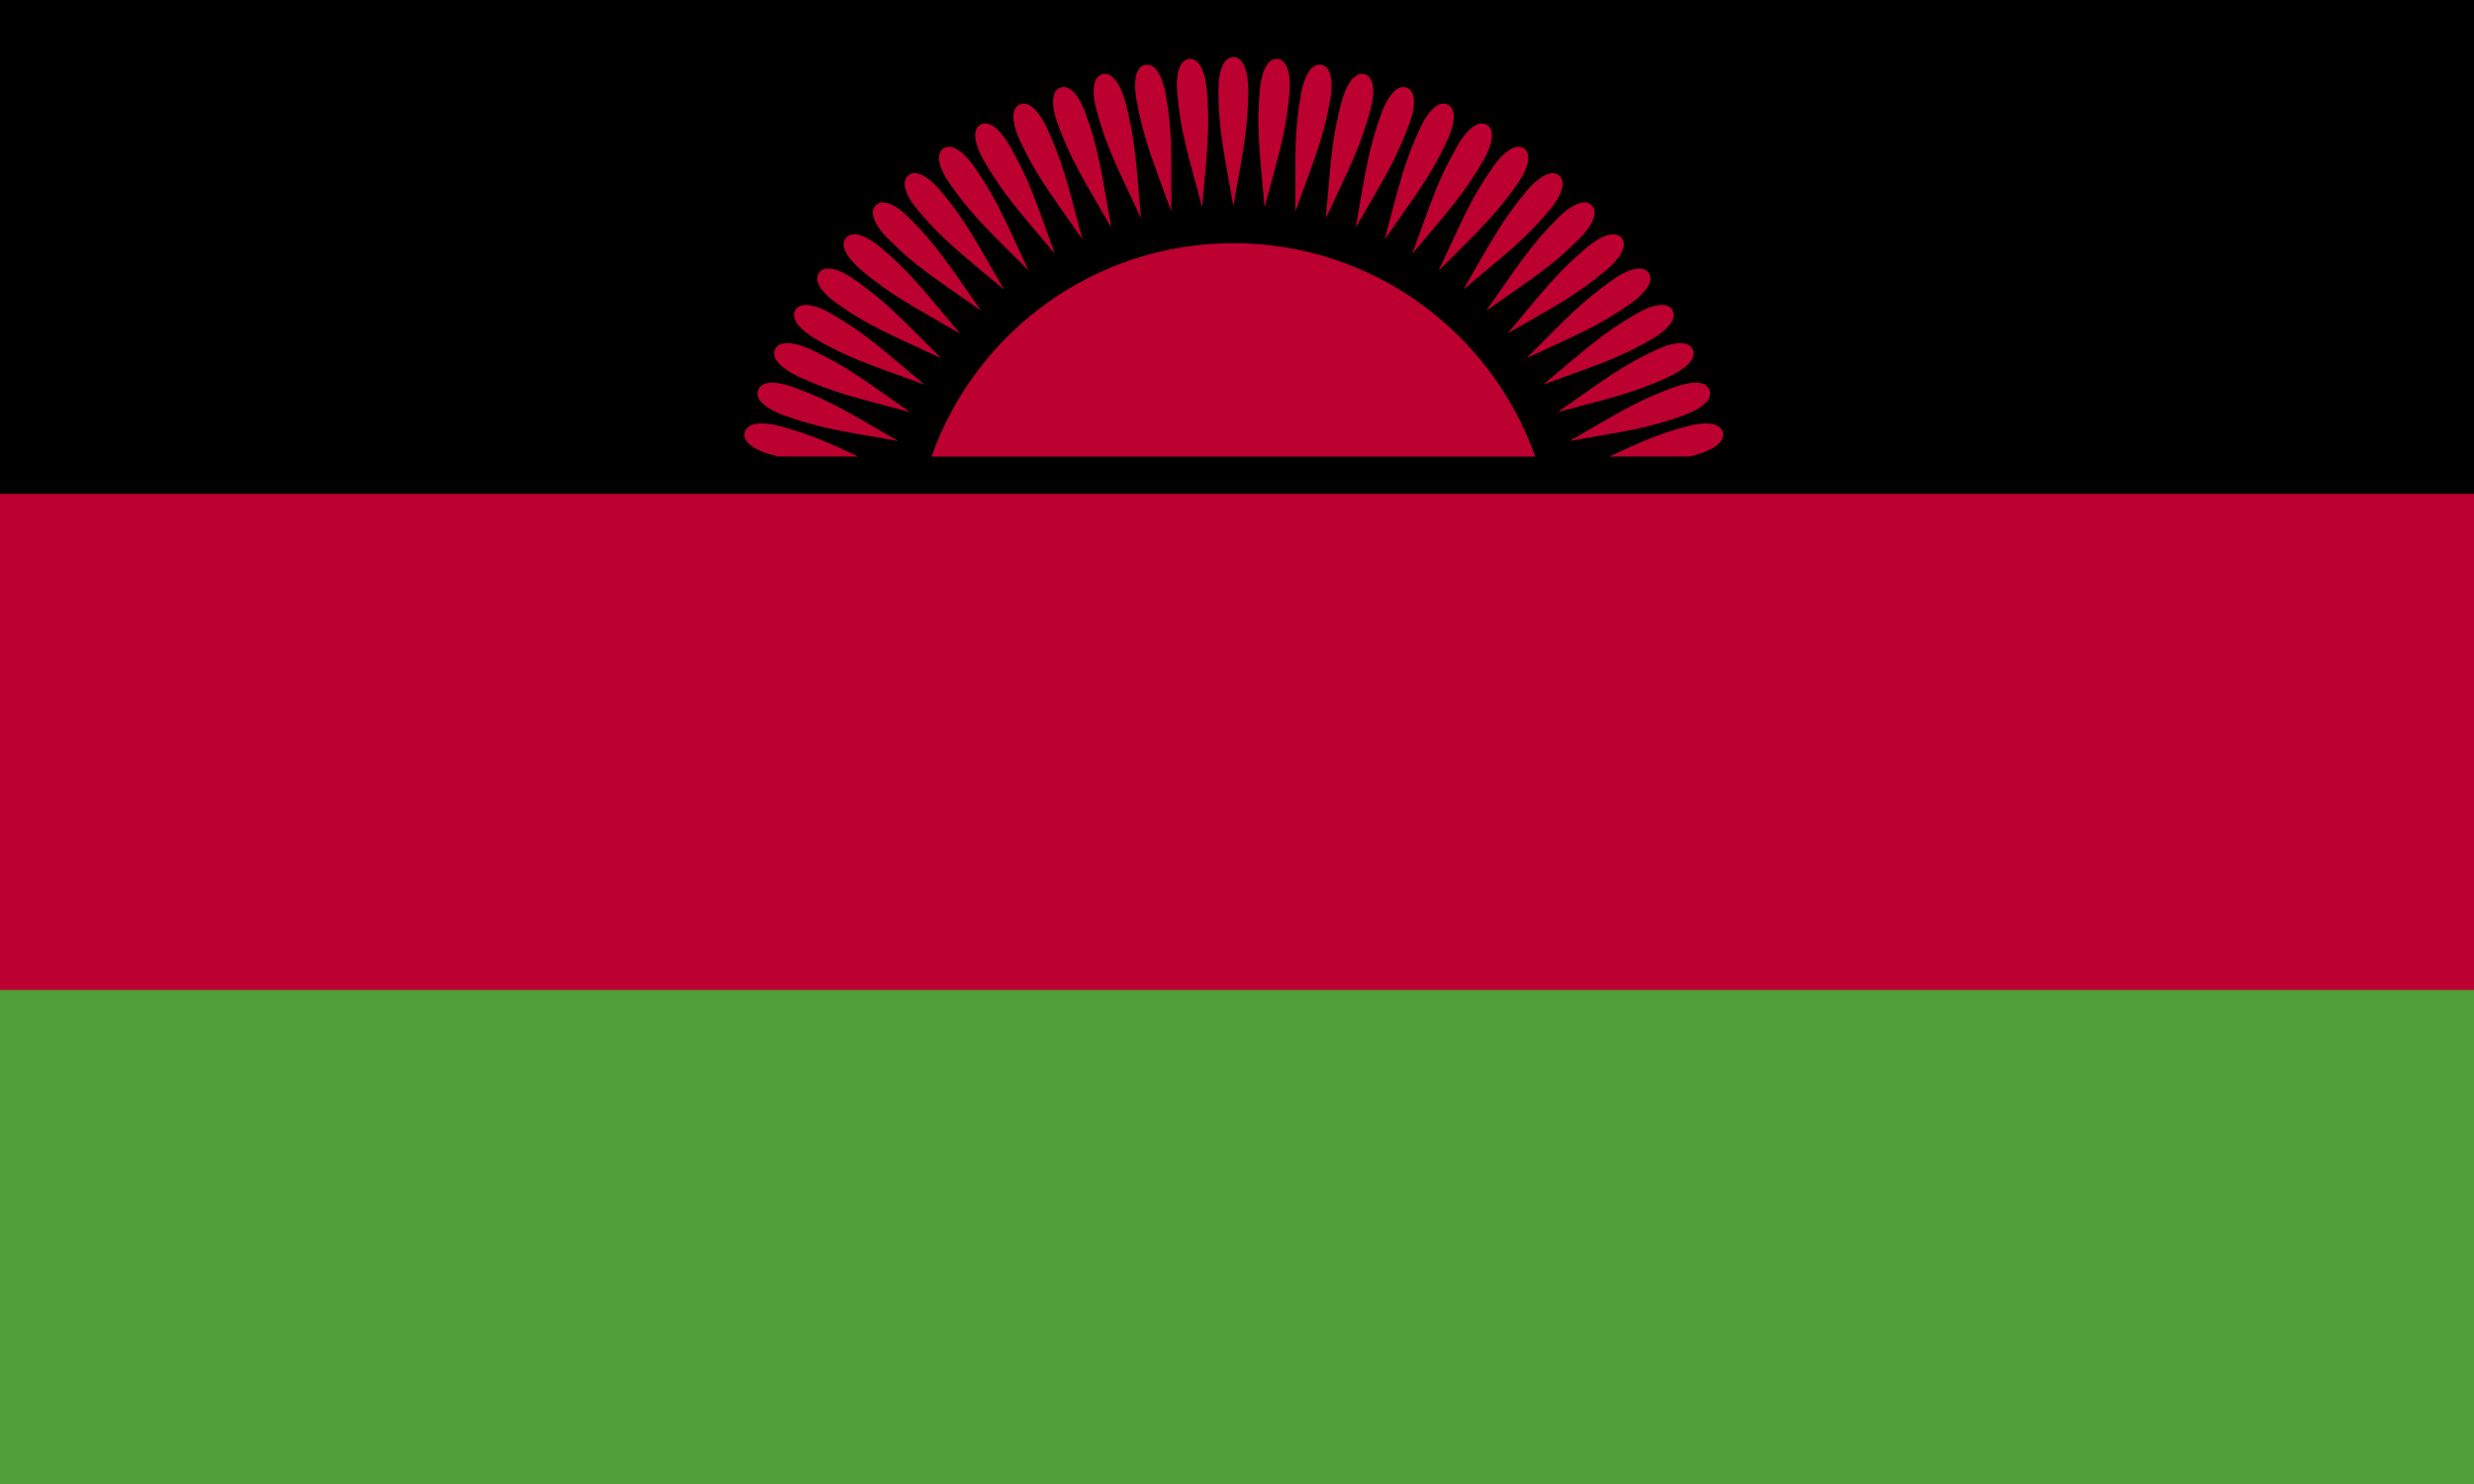
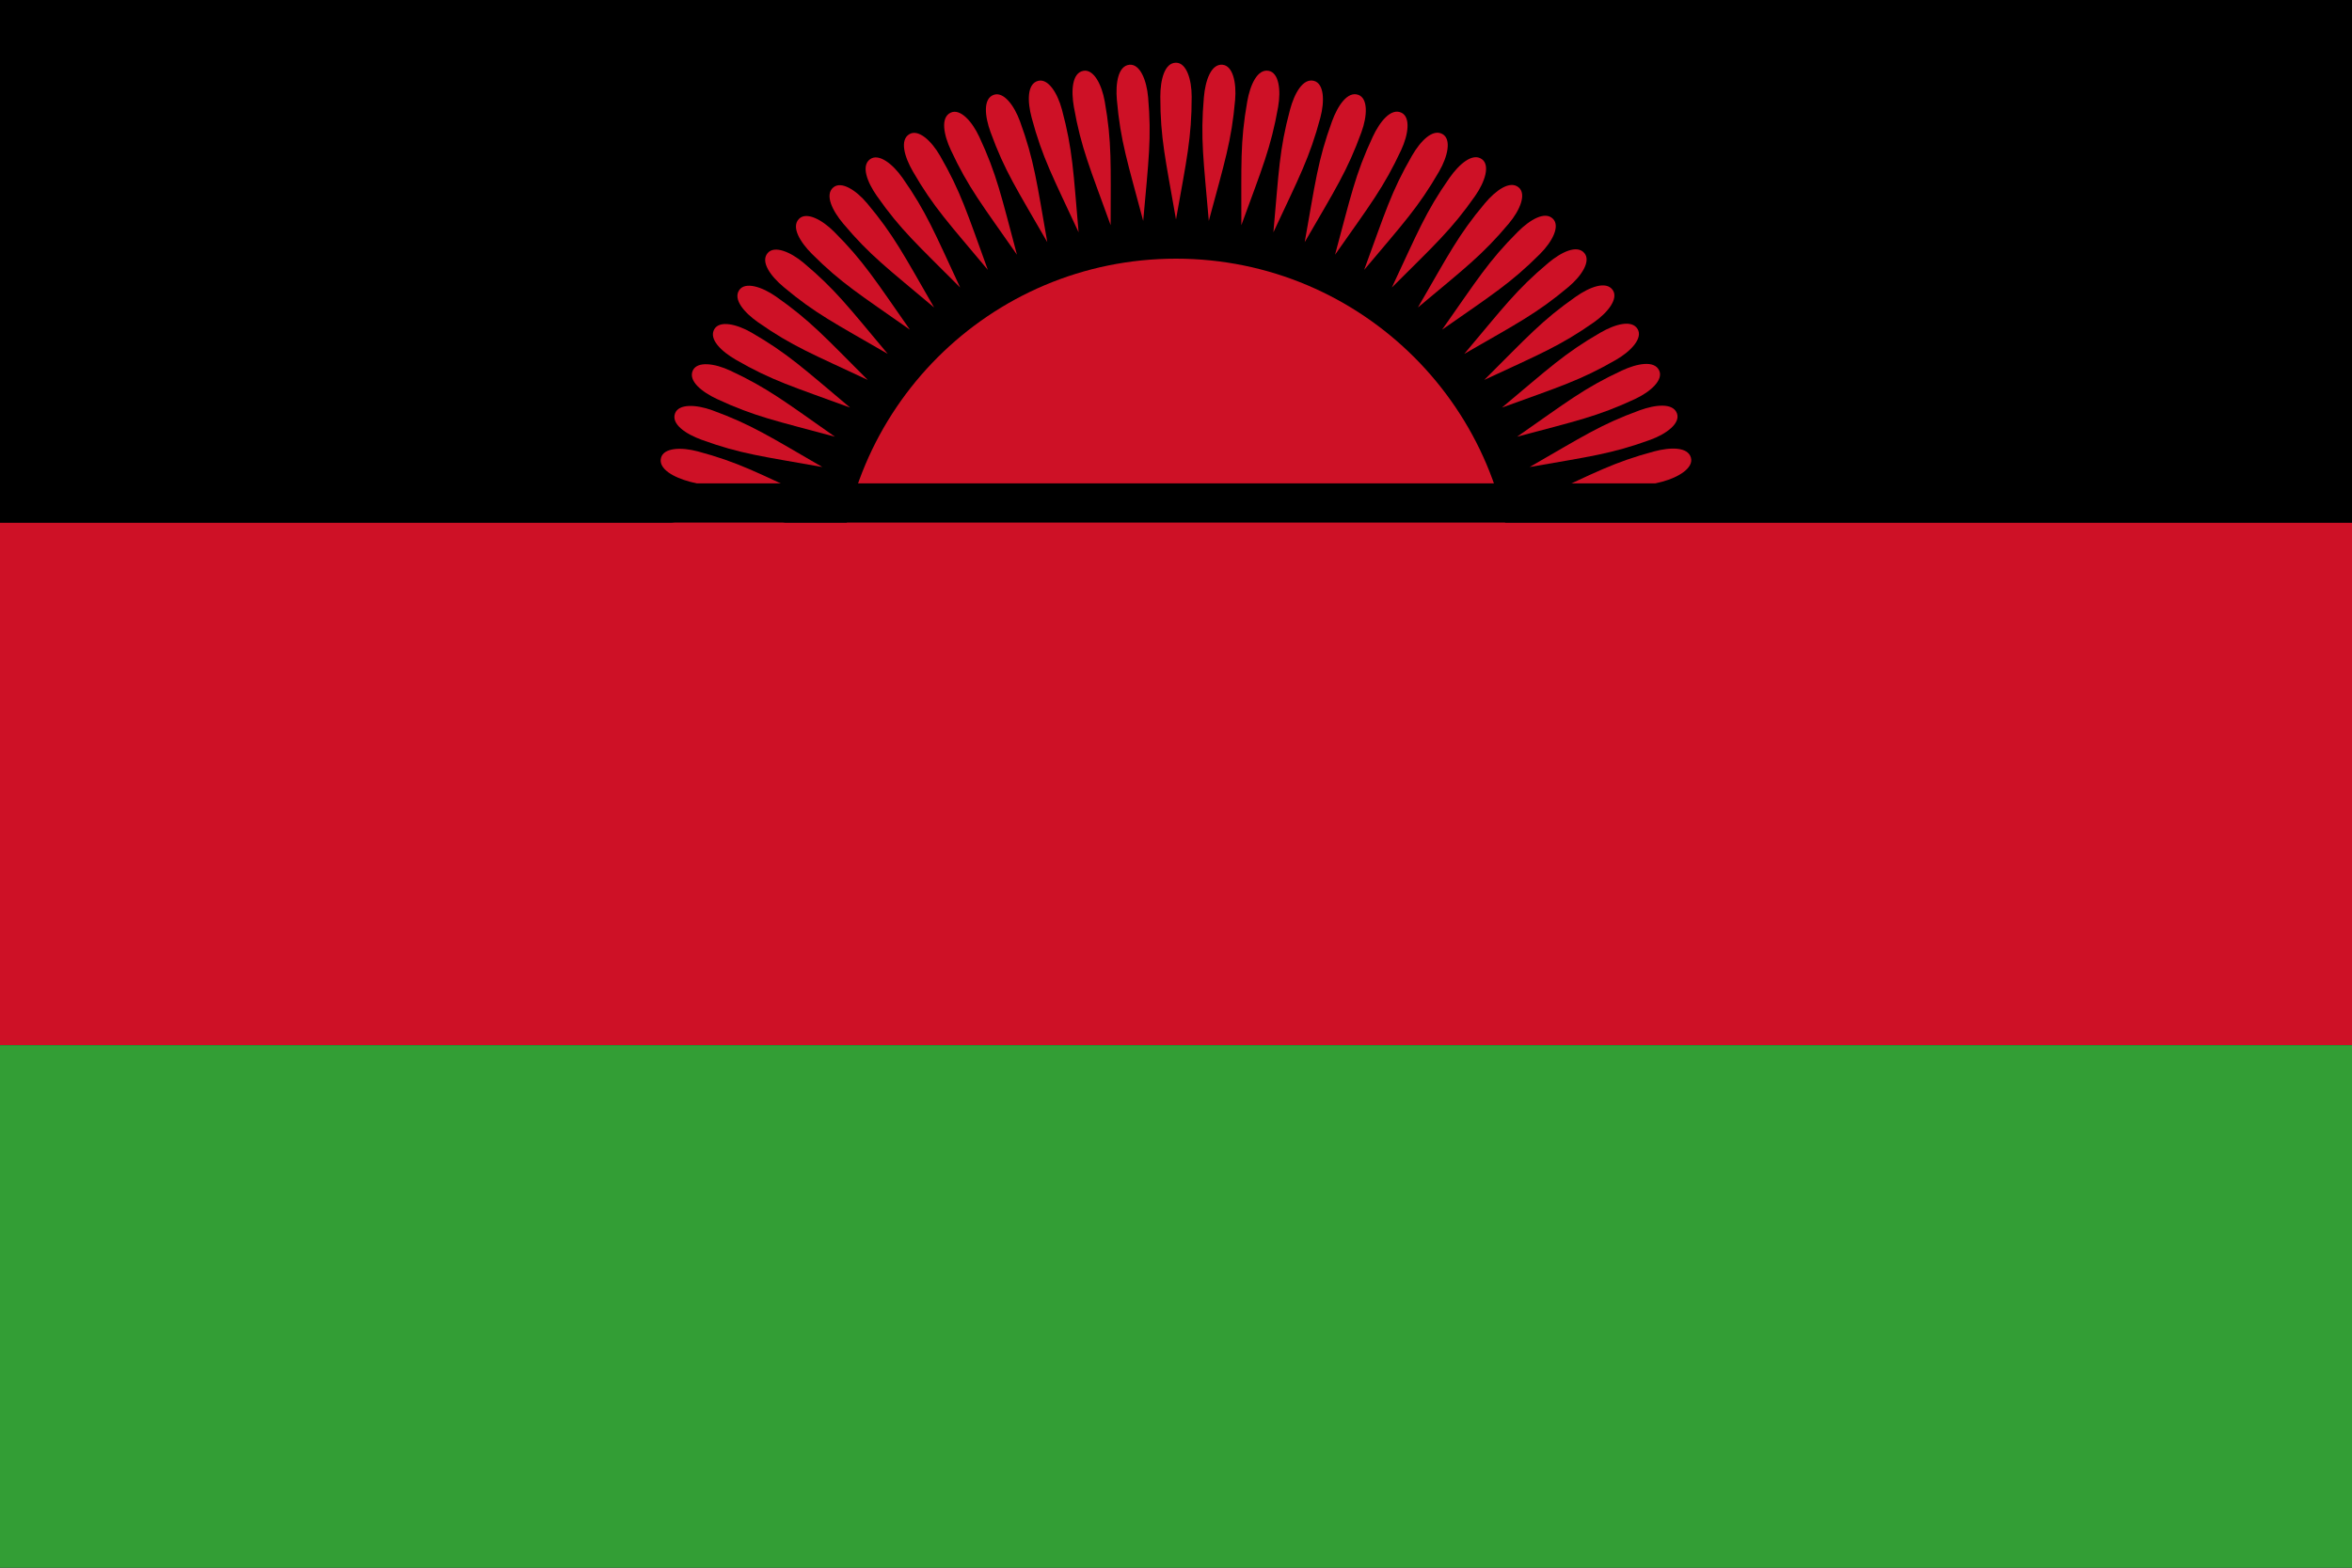
- <svg xmlns="http://www.w3.org/2000/svg" xmlns:xlink="http://www.w3.org/1999/xlink" version="1.0" id="malawi" x="0px" y="0px" viewBox="5 35 150 90" enable-background="new 0 0 160 160" xml:space="preserve">
-   <g>
-     <defs>
-       <rect id="SVGID_1_" x="2.397" y="34.851" width="154.77" height="90.28" />
-     </defs>
-     <clipPath id="SVGID_2_">
-       <use xlink:href="#SVGID_1_" overflow="visible" />
-     </clipPath>
-     <path clip-path="url(#SVGID_2_)" d="M2.397,34.851h154.77v45.14H2.397L2.397,34.851z" />
+ <svg xmlns="http://www.w3.org/2000/svg" xmlns:xlink="http://www.w3.org/1999/xlink" width="900" height="600" viewBox="-225 -114 450 300">
+   <rect x="-225" y="-114" width="450" height="300" />
+   <g fill="#CE1126">
+     <circle r="64.5" />
+     <rect x="-225" y="-14" width="450" height="100" />
+     <g id="r16">
+       <g id="r8">
+         <g id="r4">
+           <g id="r2">
+             <path id="r" d="M0-102c-2.2,0-3,3.3-3,6.5 0,8 1,12 3,23.5 2.04-11.5 3-15.6 3-23.5 0-3.3-1-6.5-3-6.5" />
+             <use transform="rotate(5)" xlink:href="#r" />
+           </g>
+           <use transform="rotate(10)" xlink:href="#r2" />
+         </g>
+         <use transform="rotate(20)" xlink:href="#r4" />
+       </g>
+       <use transform="rotate(40)" xlink:href="#r8" />
+     </g>
+     <use transform="rotate(-80)" xlink:href="#r16" />
  </g>
-   <g>
-     <defs>
-       <rect id="SVGID_3_" x="2.397" y="34.851" width="154.77" height="90.28" />
-     </defs>
-     <clipPath id="SVGID_4_">
-       <use xlink:href="#SVGID_3_" overflow="visible" />
-     </clipPath>
-     <path clip-path="url(#SVGID_4_)" fill="#4F9F3A" d="M2.397,79.991h154.77v45.14H2.397L2.397,79.991z" />
-   </g>
-   <g>
-     <defs>
-       <rect id="SVGID_5_" x="2.397" y="34.851" width="154.77" height="90.28" />
-     </defs>
-     <clipPath id="SVGID_6_">
-       <use xlink:href="#SVGID_5_" overflow="visible" />
-     </clipPath>
-     <path clip-path="url(#SVGID_6_)" fill="#BC0030" d="M2.397,64.949h154.77v30.09H2.397L2.397,64.949z" />
-   </g>
-   <g>
-     <defs>
-       <rect id="SVGID_7_" x="2.397" y="34.851" width="154.77" height="90.28" />
-     </defs>
-     <clipPath id="SVGID_8_">
-       <use xlink:href="#SVGID_7_" overflow="visible" />
-     </clipPath>
-     <g clip-path="url(#SVGID_8_)">
-       <g>
-         <path fill="#BC0030" d="M79.78,49.749c-8.455,0-15.637,5.402-18.304,12.943h36.606C95.414,55.151,88.23,49.749,79.78,49.749" />
-         <path fill="#BC0030" d="M79.78,38.463c-0.654,0-0.906,0.98-0.906,1.954c0,2.36,0.287,3.591,0.906,7.08     c0.613-3.483,0.9-4.715,0.9-7.08C80.681,39.442,80.429,38.463,79.78,38.463 M77.11,38.575c-0.652,0.056-0.823,1.057-0.736,2.032     c0.205,2.35,0.6,3.555,1.513,6.972c0.308-3.524,0.485-4.786,0.282-7.131C78.087,39.473,77.757,38.519,77.11,38.575      M82.448,38.575c-0.649-0.056-0.975,0.898-1.062,1.873c-0.208,2.345-0.026,3.607,0.285,7.131     c0.916-3.417,1.308-4.622,1.511-6.972C83.269,39.632,83.097,38.632,82.448,38.575 M74.568,38.924     c-0.039,0-0.082,0.005-0.123,0.005c-0.644,0.118-0.715,1.118-0.546,2.083c0.413,2.319,0.905,3.488,2.116,6.808     c0-3.535,0.072-4.797-0.339-7.121C75.517,39.801,75.143,38.935,74.568,38.924 M84.987,38.924     c-0.575,0.01-0.949,0.877-1.108,1.775c-0.41,2.324-0.339,3.586-0.339,7.121c1.206-3.319,1.706-4.489,2.116-6.808     c0.169-0.964,0.097-1.965-0.546-2.083C85.072,38.929,85.028,38.924,84.987,38.924 M71.957,39.488     c-0.036,0.005-0.08,0.005-0.121,0.015c-0.631,0.174-0.621,1.185-0.367,2.129c0.61,2.278,1.213,3.396,2.709,6.603     c-0.31-3.519-0.349-4.797-0.959-7.08c-0.236-0.881-0.688-1.712-1.262-1.672 M87.609,39.483c-0.575-0.041-1.024,0.79-1.262,1.672     c-0.61,2.278-0.649,3.555-0.959,7.08c1.495-3.206,2.098-4.325,2.709-6.603c0.254-0.944,0.264-1.954-0.367-2.129     c-0.042-0.009-0.085-0.009-0.121-0.015 M69.519,40.279c-0.077,0-0.151,0.01-0.228,0.036c-0.61,0.226-0.513,1.226-0.18,2.144     c0.808,2.216,1.498,3.278,3.265,6.341c-0.616-3.483-0.764-4.745-1.57-6.962C70.514,41.038,70.042,40.304,69.519,40.279      M90.057,40.279c-0.526,0.026-0.995,0.759-1.288,1.559c-0.808,2.216-0.957,3.478-1.57,6.962c1.765-3.063,2.455-4.125,3.263-6.341     c0.334-0.918,0.431-1.919-0.179-2.144C90.209,40.289,90.132,40.279,90.057,40.279 M67.037,41.279     c-0.072,0.005-0.141,0.026-0.215,0.056c-0.59,0.277-0.413,1.267,0,2.155c0.998,2.139,1.783,3.129,3.809,6.03     c-0.916-3.411-1.178-4.653-2.173-6.792c-0.359-0.77-0.895-1.467-1.421-1.447 M92.544,41.281c-0.526-0.02-1.062,0.677-1.421,1.447     c-0.995,2.139-1.257,3.381-2.172,6.792c2.029-2.898,2.814-3.889,3.809-6.03c0.413-0.888,0.593-1.878,0-2.155     c-0.075-0.03-0.144-0.051-0.216-0.056 M64.662,42.49c-0.077,0.015-0.151,0.036-0.221,0.077c-0.562,0.328-0.29,1.298,0.198,2.144     c1.18,2.042,2.047,2.976,4.317,5.679c-1.211-3.319-1.578-4.54-2.755-6.577C65.773,43.069,65.18,42.423,64.662,42.49      M94.812,42.49c-0.49,0.031-1.034,0.631-1.429,1.324c-1.177,2.037-1.549,3.258-2.755,6.577c2.273-2.703,3.137-3.637,4.317-5.679     c0.487-0.846,0.759-1.816,0.198-2.144C95.038,42.505,94.927,42.49,94.812,42.49 M62.512,43.9     c-0.113,0.005-0.22,0.036-0.318,0.108c-0.536,0.374-0.174,1.324,0.385,2.124c1.352,1.929,2.285,2.775,4.787,5.279     c-1.495-3.206-1.96-4.381-3.311-6.315C63.599,44.449,63.004,43.885,62.512,43.9 M97.083,43.9     c-0.49-0.015-1.087,0.549-1.542,1.195c-1.354,1.934-1.816,3.109-3.311,6.315c2.501-2.503,3.435-3.35,4.786-5.279     c0.559-0.8,0.921-1.75,0.385-2.124C97.302,43.936,97.196,43.906,97.083,43.9 M60.375,45.501     c-0.113,0.015-0.213,0.067-0.308,0.144c-0.498,0.421-0.067,1.329,0.564,2.078c1.513,1.806,2.529,2.56,5.238,4.833     c-1.77-3.063-2.339-4.197-3.855-6c-0.51-0.607-1.146-1.109-1.639-1.053 M99.108,45.503c-0.472,0.026-1.054,0.492-1.526,1.052     c-1.516,1.806-2.085,2.94-3.855,6c2.711-2.273,3.725-3.03,5.24-4.833c0.629-0.749,1.06-1.657,0.562-2.078     c-0.124-0.107-0.265-0.148-0.421-0.143 M58.505,47.271c-0.156,0.005-0.297,0.062-0.41,0.18c-0.462,0.462,0.049,1.329,0.741,2.02     c1.667,1.672,2.747,2.339,5.643,4.366c-2.029-2.893-2.696-3.976-4.366-5.638c-0.518-0.519-1.136-0.945-1.608-0.924      M101.09,47.275c-0.472-0.02-1.09,0.405-1.608,0.924c-1.667,1.662-2.337,2.745-4.366,5.638c2.898-2.026,3.976-2.693,5.646-4.366     c0.69-0.687,1.203-1.554,0.741-2.02c-0.113-0.118-0.256-0.175-0.413-0.18 M56.81,49.205c-0.208,0-0.385,0.067-0.518,0.221     c-0.421,0.497,0.164,1.313,0.913,1.944c1.806,1.513,2.937,2.088,6,3.858c-2.275-2.709-3.03-3.724-4.833-5.238     C57.856,49.554,57.264,49.22,56.81,49.205 M102.796,49.205c-0.454,0.015-1.046,0.349-1.562,0.785     c-1.801,1.513-2.558,2.529-4.833,5.238c3.063-1.77,4.194-2.344,6-3.858c0.749-0.631,1.334-1.447,0.913-1.944     C103.183,49.272,103.004,49.205,102.796,49.205 M55.155,51.288c-0.208,0.011-0.382,0.098-0.5,0.262     c-0.372,0.533,0.29,1.298,1.093,1.862c1.929,1.355,3.104,1.816,6.308,3.309c-2.498-2.498-3.342-3.432-5.276-4.786     C56.23,51.55,55.609,51.257,55.155,51.288 M104.325,51.288c-0.436,0.021-0.993,0.298-1.493,0.646     c-1.934,1.355-2.778,2.288-5.276,4.786c3.204-1.493,4.379-1.954,6.308-3.309c0.803-0.564,1.47-1.329,1.095-1.862     C104.814,51.349,104.591,51.272,104.325,51.288 M53.825,53.494c-0.262,0.01-0.48,0.097-0.605,0.313     c-0.323,0.564,0.398,1.267,1.244,1.76c2.042,1.18,3.26,1.544,6.584,2.755c-2.711-2.273-3.64-3.14-5.679-4.314     C54.838,53.699,54.263,53.484,53.825,53.494 M105.793,53.494c-0.439-0.01-1.013,0.205-1.539,0.513     c-2.042,1.175-2.973,2.042-5.684,4.314c3.324-1.211,4.543-1.575,6.584-2.755c0.847-0.492,1.567-1.195,1.244-1.76     C106.275,53.591,106.054,53.504,105.793,53.494 M52.835,55.813c-0.393-0.026-0.708,0.077-0.847,0.375     c-0.272,0.59,0.51,1.221,1.393,1.636c2.136,0.995,3.375,1.257,6.792,2.17c-2.896-2.026-3.894-2.811-6.03-3.806     C53.702,55.977,53.232,55.833,52.835,55.813 M106.783,55.813c-0.397,0.02-0.864,0.164-1.308,0.375     c-2.137,0.995-3.132,1.78-6.03,3.806c3.417-0.913,4.655-1.175,6.792-2.17c0.885-0.416,1.665-1.046,1.393-1.636     C107.491,55.89,107.175,55.787,106.783,55.813 M51.773,58.208c-0.392,0.01-0.698,0.144-0.811,0.452     c-0.223,0.616,0.605,1.18,1.526,1.513c2.214,0.805,3.473,0.959,6.959,1.57c-3.065-1.77-4.125-2.457-6.341-3.263     C52.648,58.316,52.166,58.198,51.773,58.208 M107.843,58.208c-0.395-0.01-0.877,0.108-1.334,0.272     c-2.219,0.806-3.278,1.493-6.343,3.263c3.486-0.61,4.748-0.764,6.959-1.57c0.921-0.334,1.749-0.898,1.526-1.513     C108.54,58.352,108.238,58.219,107.843,58.208 M51.233,60.681c-0.541-0.01-0.975,0.133-1.08,0.528     c-0.169,0.631,0.708,1.129,1.654,1.38c0.133,0.036,0.257,0.061,0.385,0.097h4.838c-1.89-0.888-2.983-1.37-4.75-1.847     C51.923,60.748,51.558,60.686,51.233,60.681 M108.373,60.681c-0.326,0.005-0.69,0.067-1.046,0.159     c-1.765,0.477-2.86,0.959-4.748,1.847h4.835c0.128-0.036,0.251-0.061,0.385-0.097c0.946-0.251,1.826-0.749,1.655-1.38     C109.347,60.814,108.914,60.671,108.373,60.681" />
-       </g>
-     </g>
-   </g>
+   <rect x="-225" y="-21.5" width="450" height="7.5" />
+   <rect x="-225" y="86" width="450" height="100" fill="#339E35" />
</svg>
